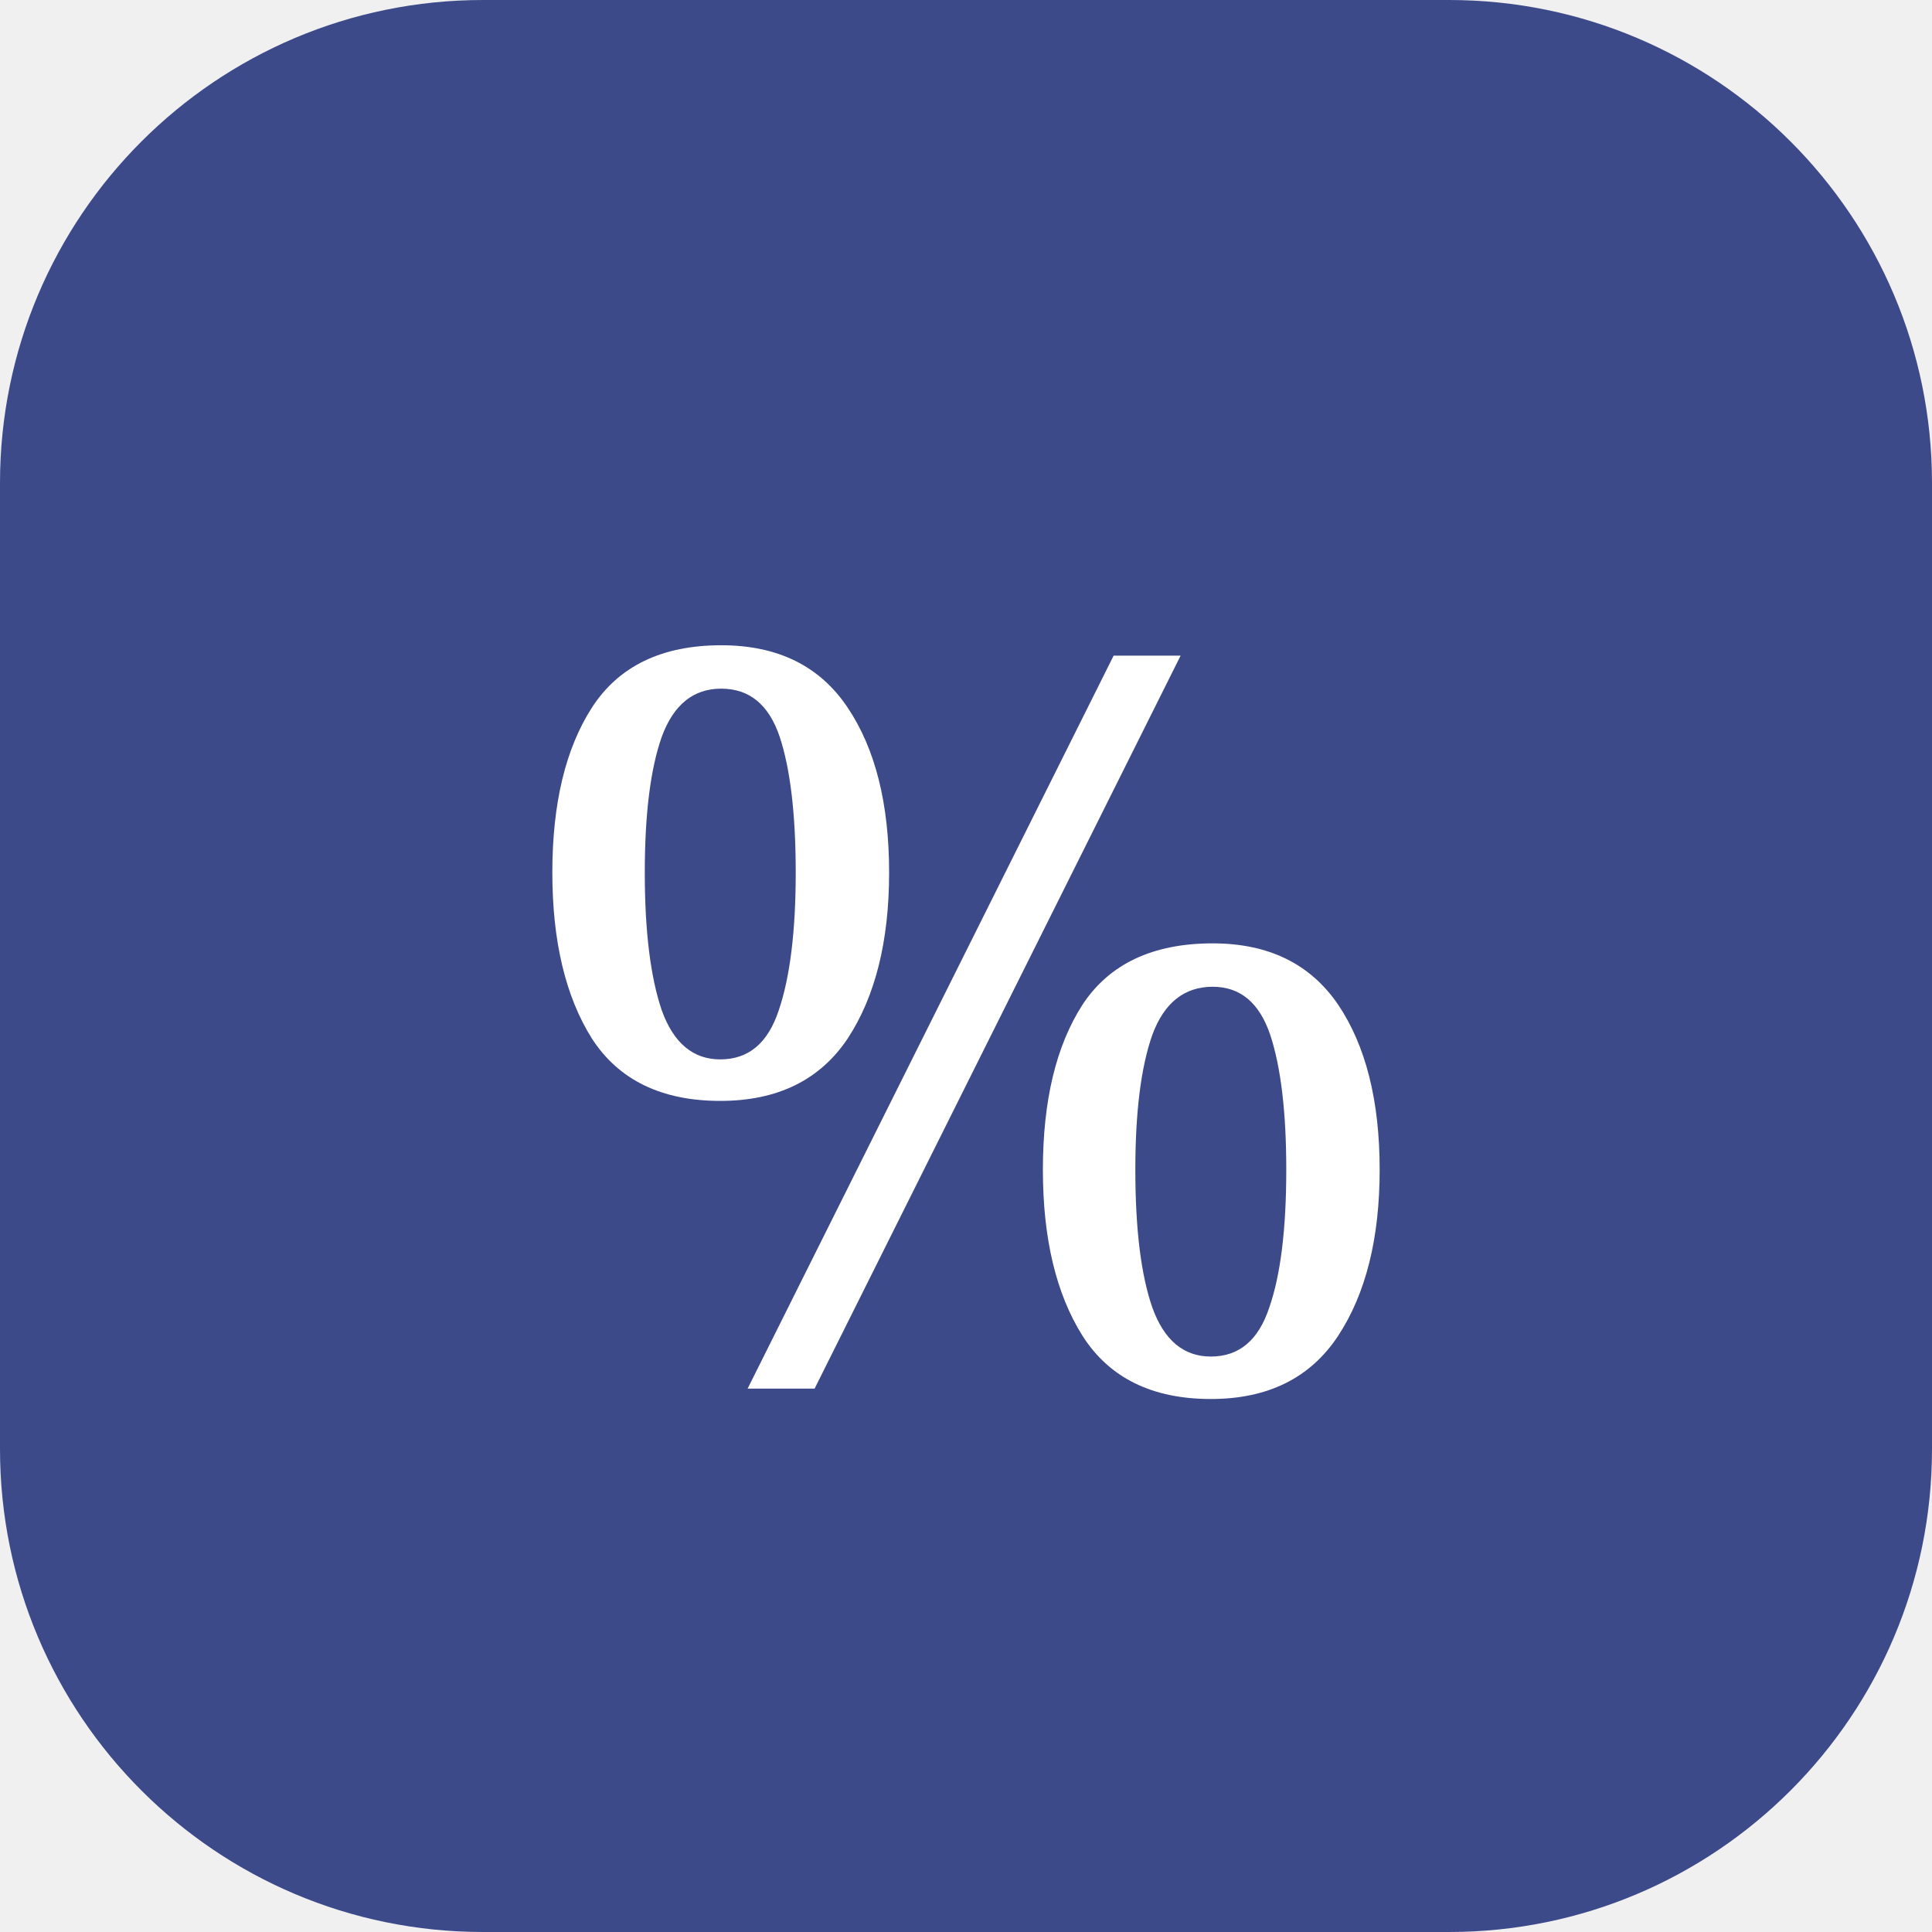
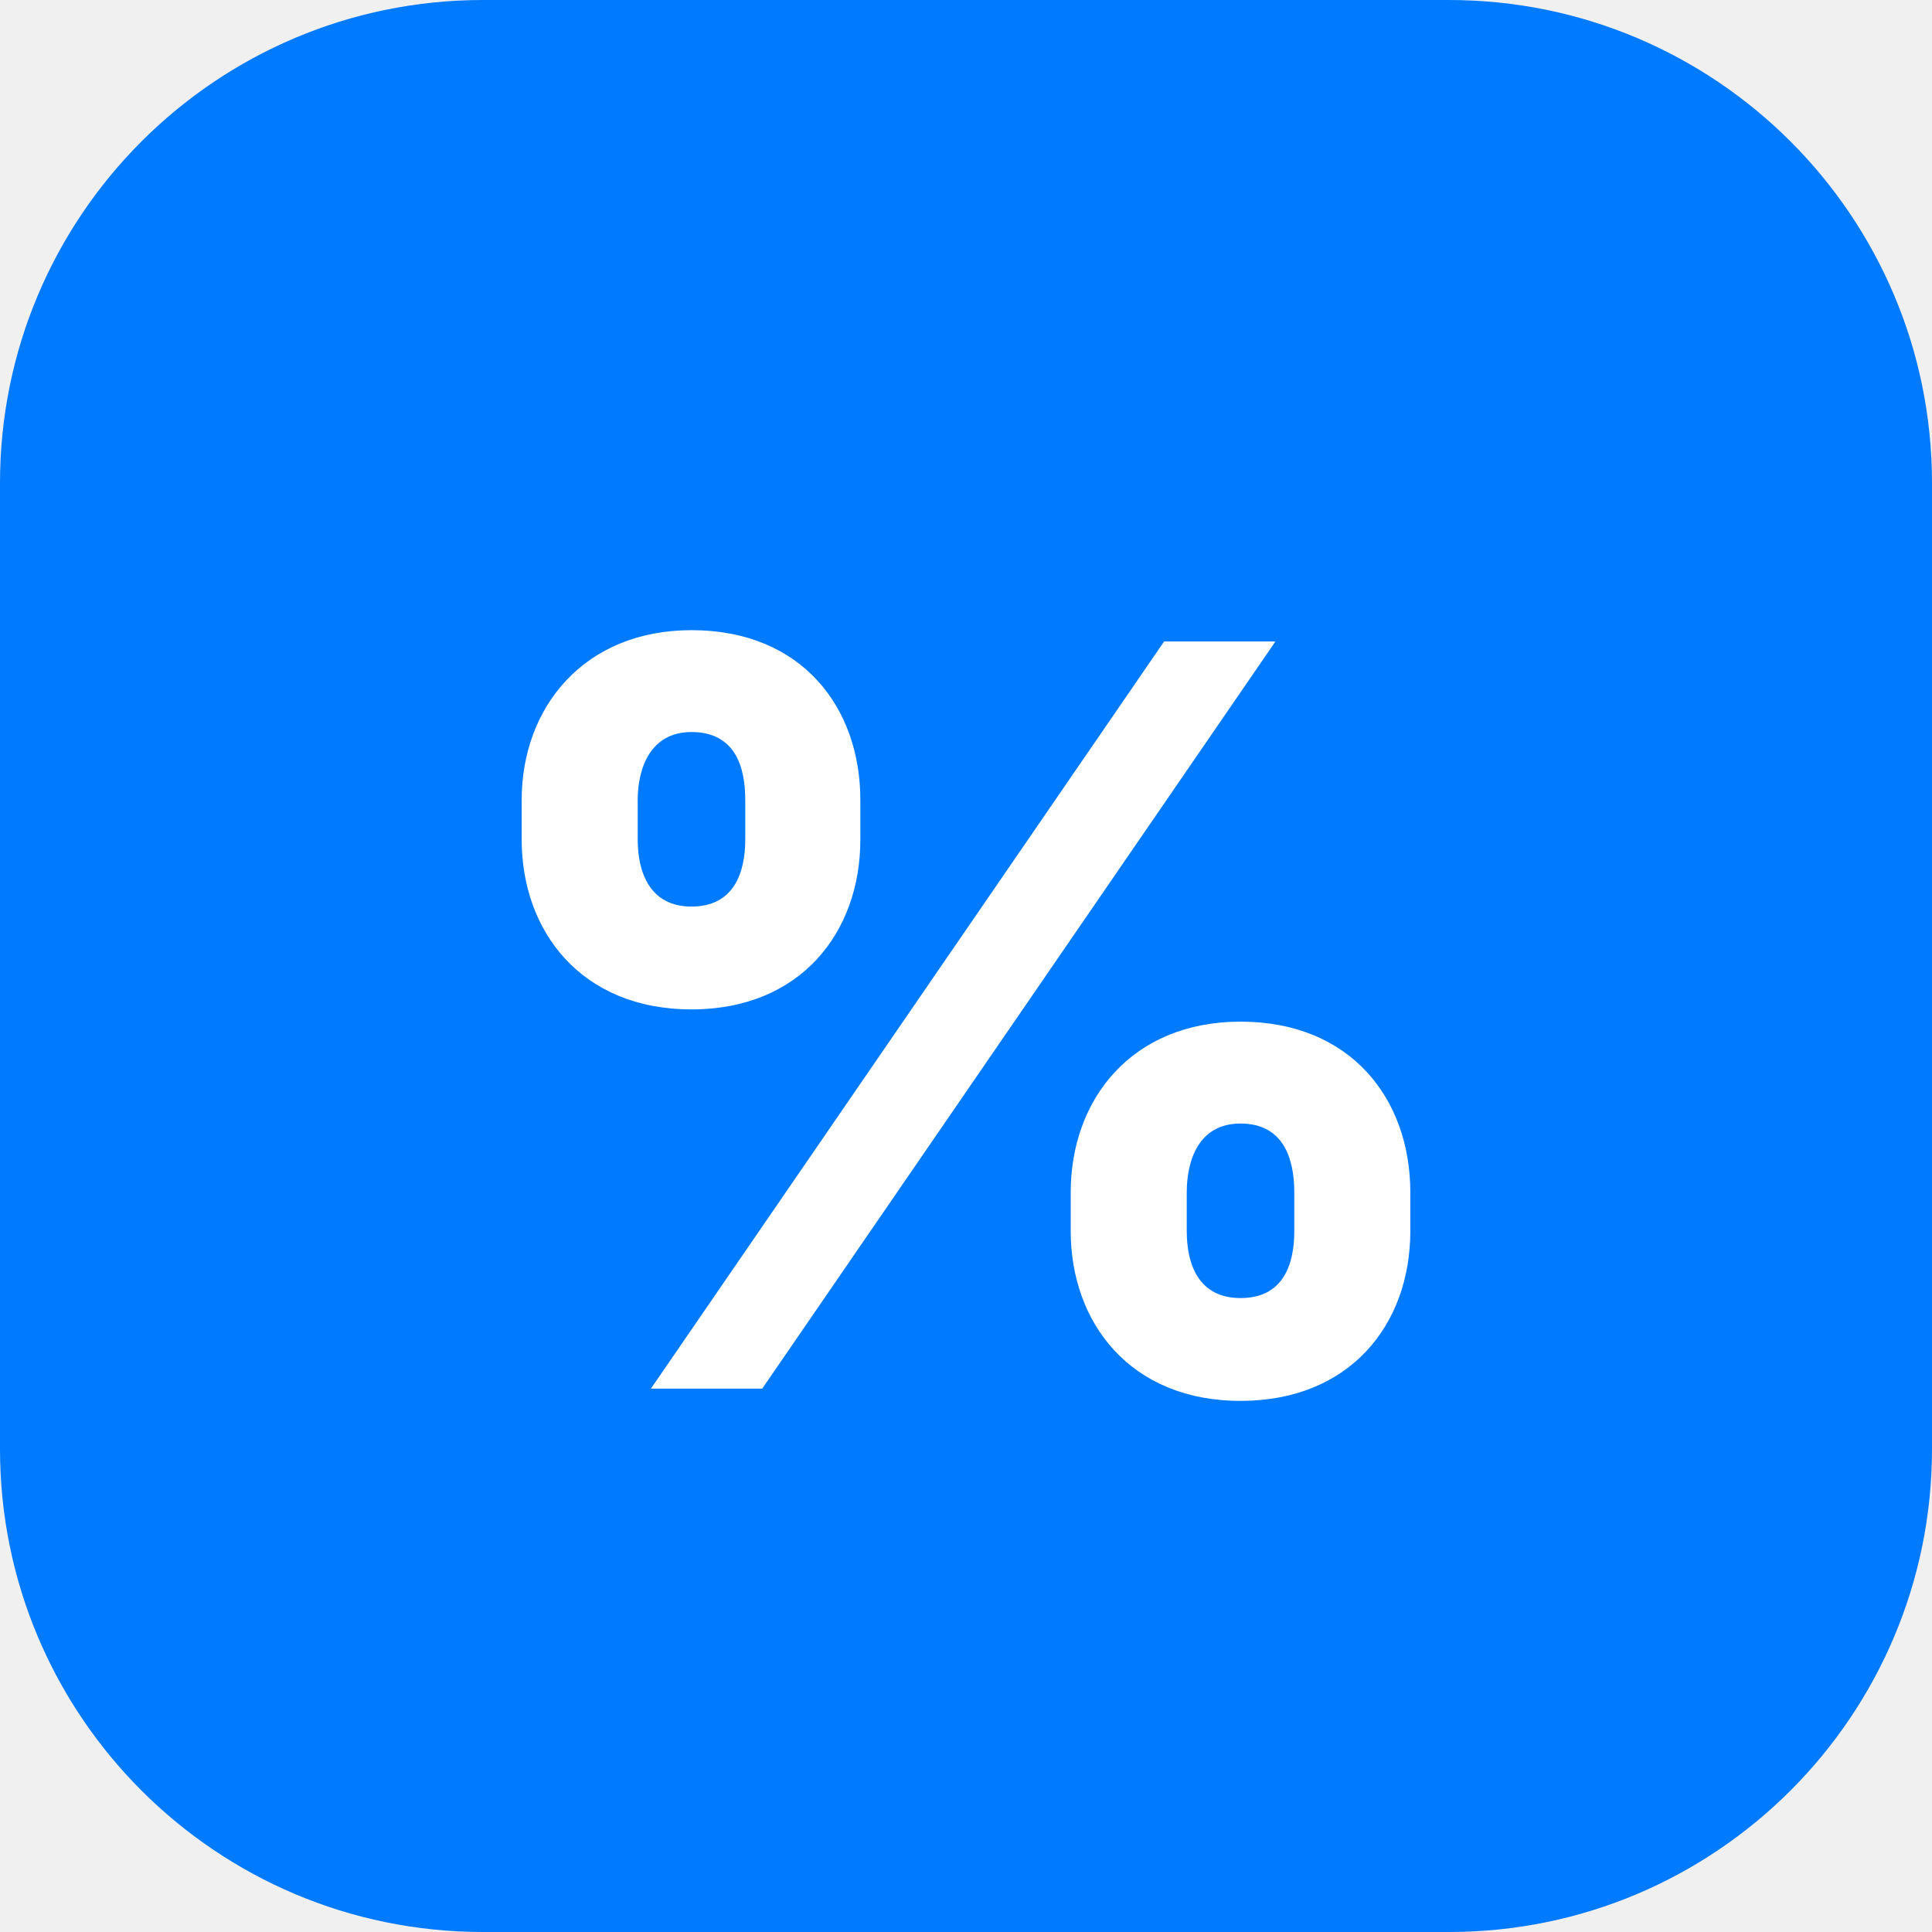
<svg xmlns="http://www.w3.org/2000/svg" viewBox="0 0 32 32">
-   <rect width="32" height="32" rx="8" fill="#3d4a8a" />
-   <text x="16" y="23" font-size="17" text-anchor="middle" fill="#fff" font-family="Georgia,serif">%</text>
+   <rect width="32" height="32" rx="8" fill="#007aff" />
+   <text x="16" y="23" font-size="17" text-anchor="middle" fill="#fff" font-family="-apple-system,'Plus Jakarta Sans',sans-serif" font-weight="800">%</text>
</svg>
